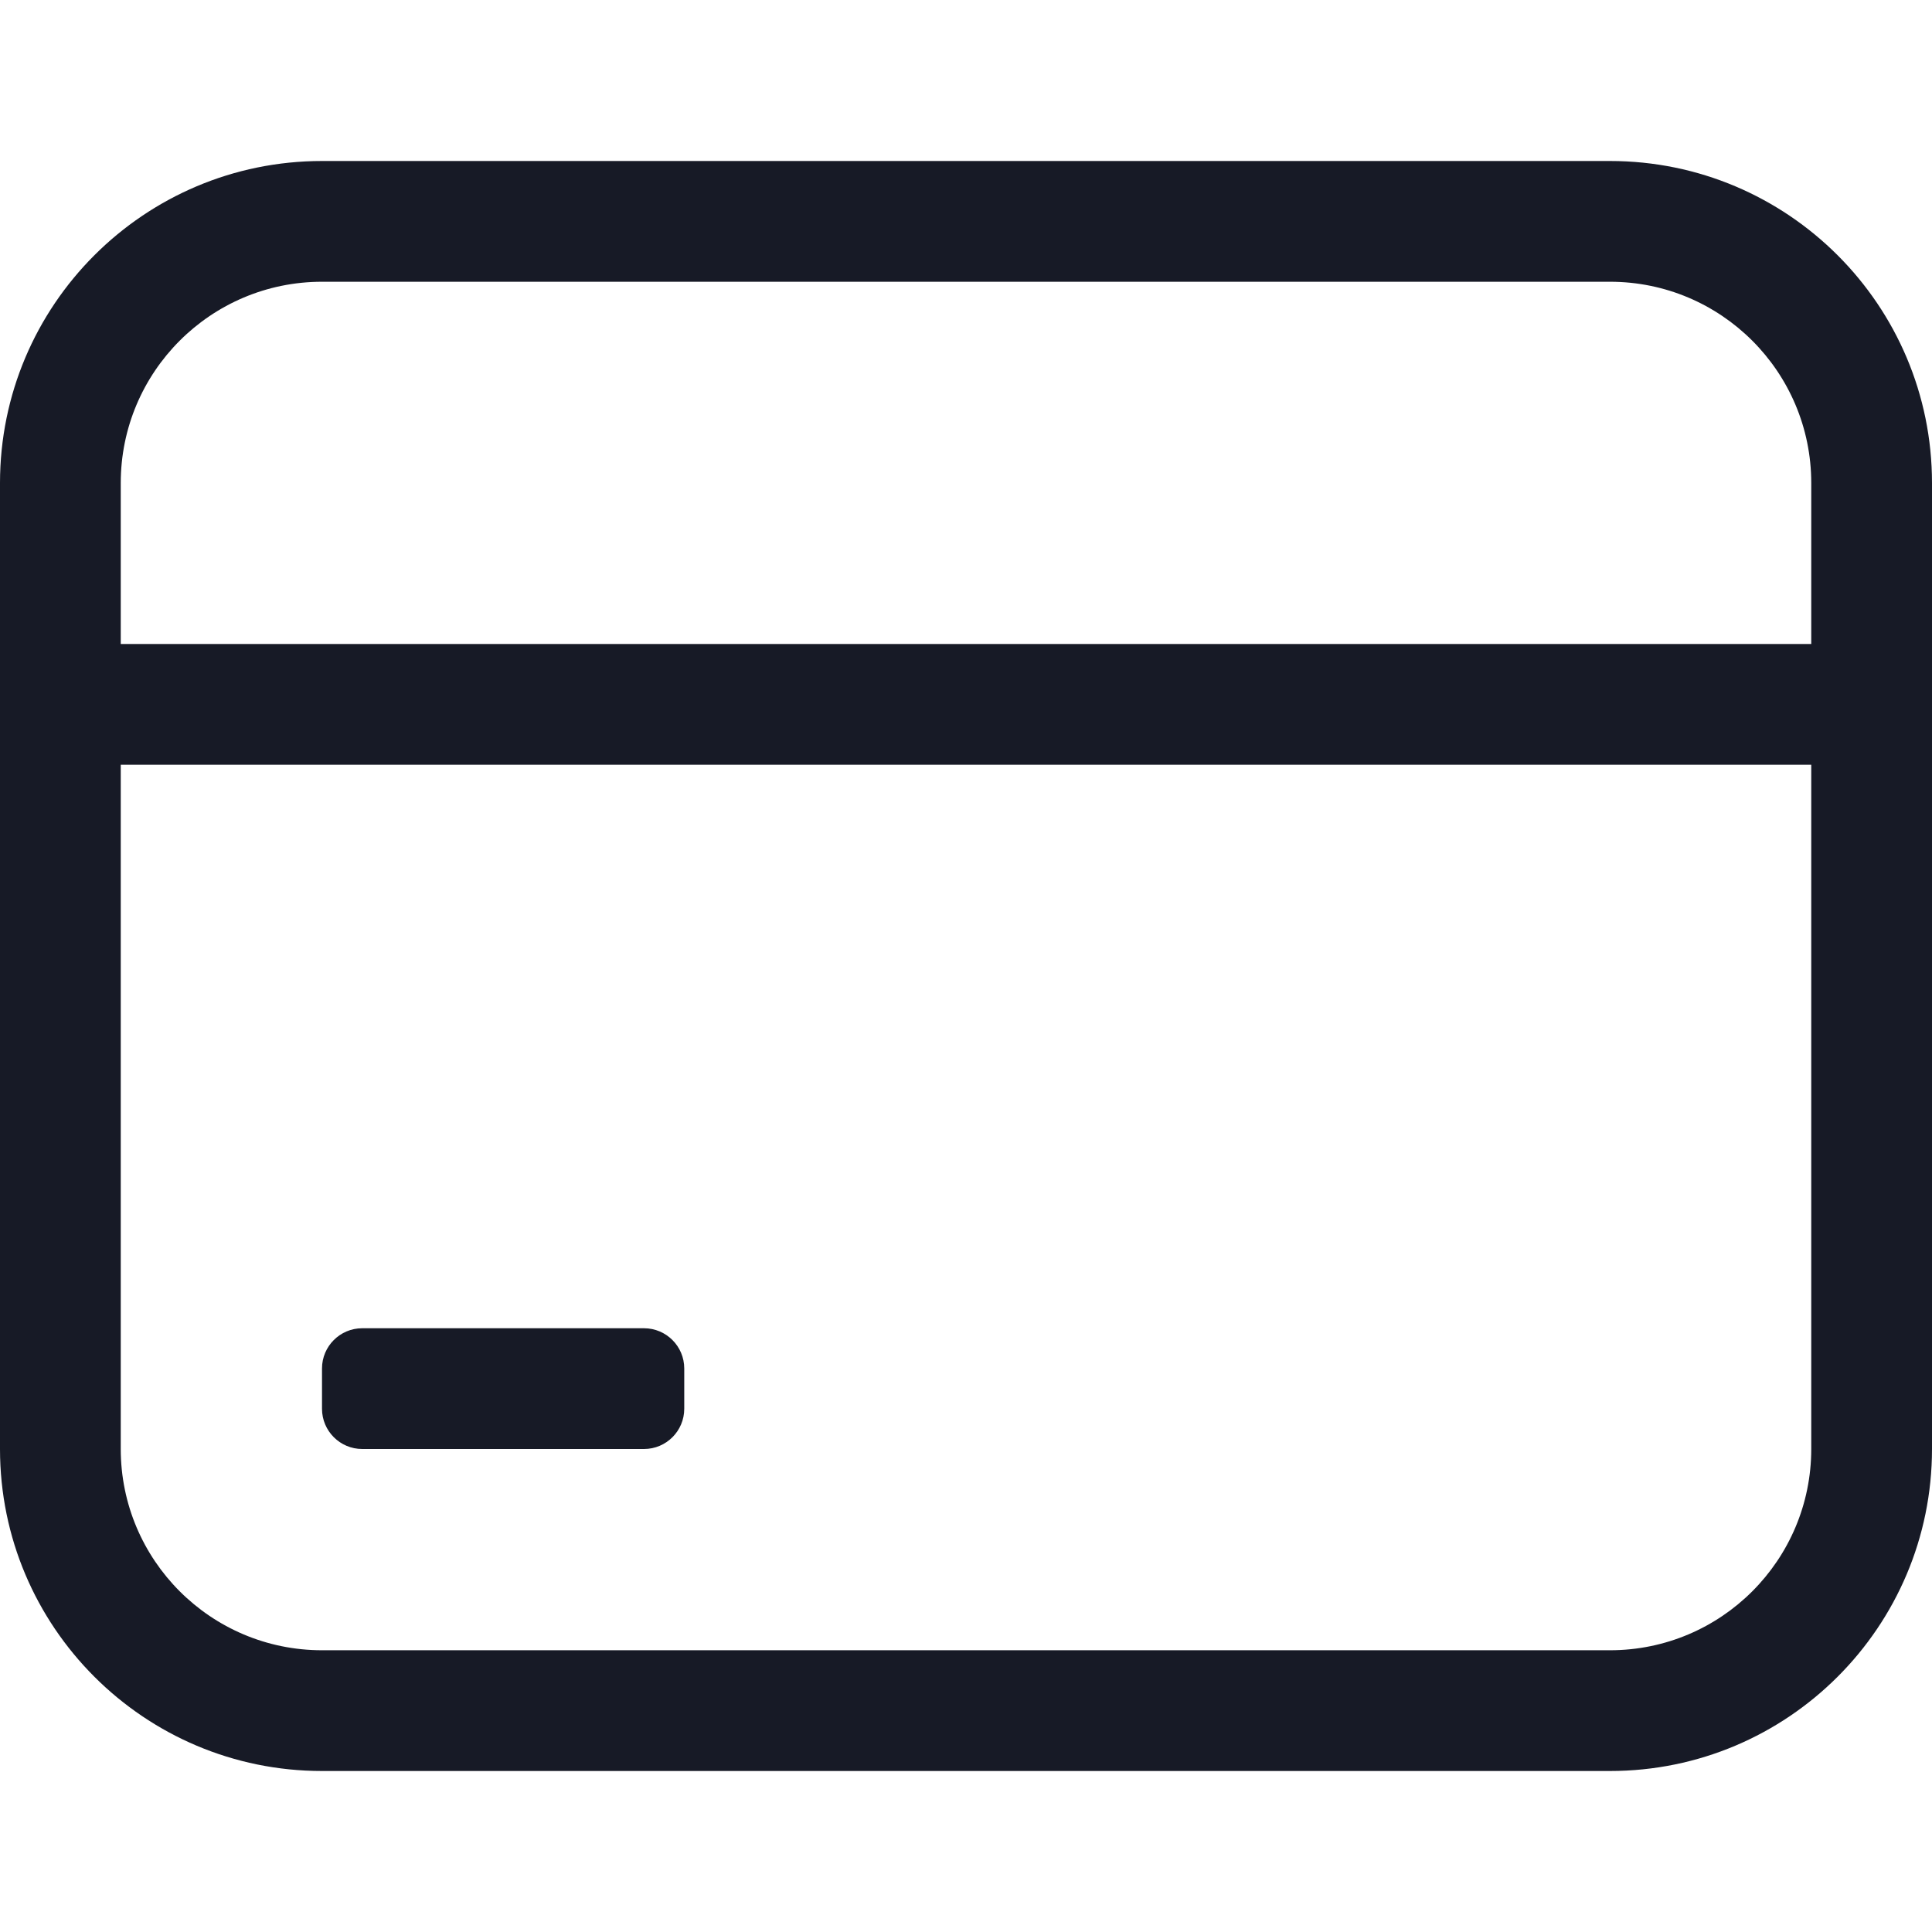
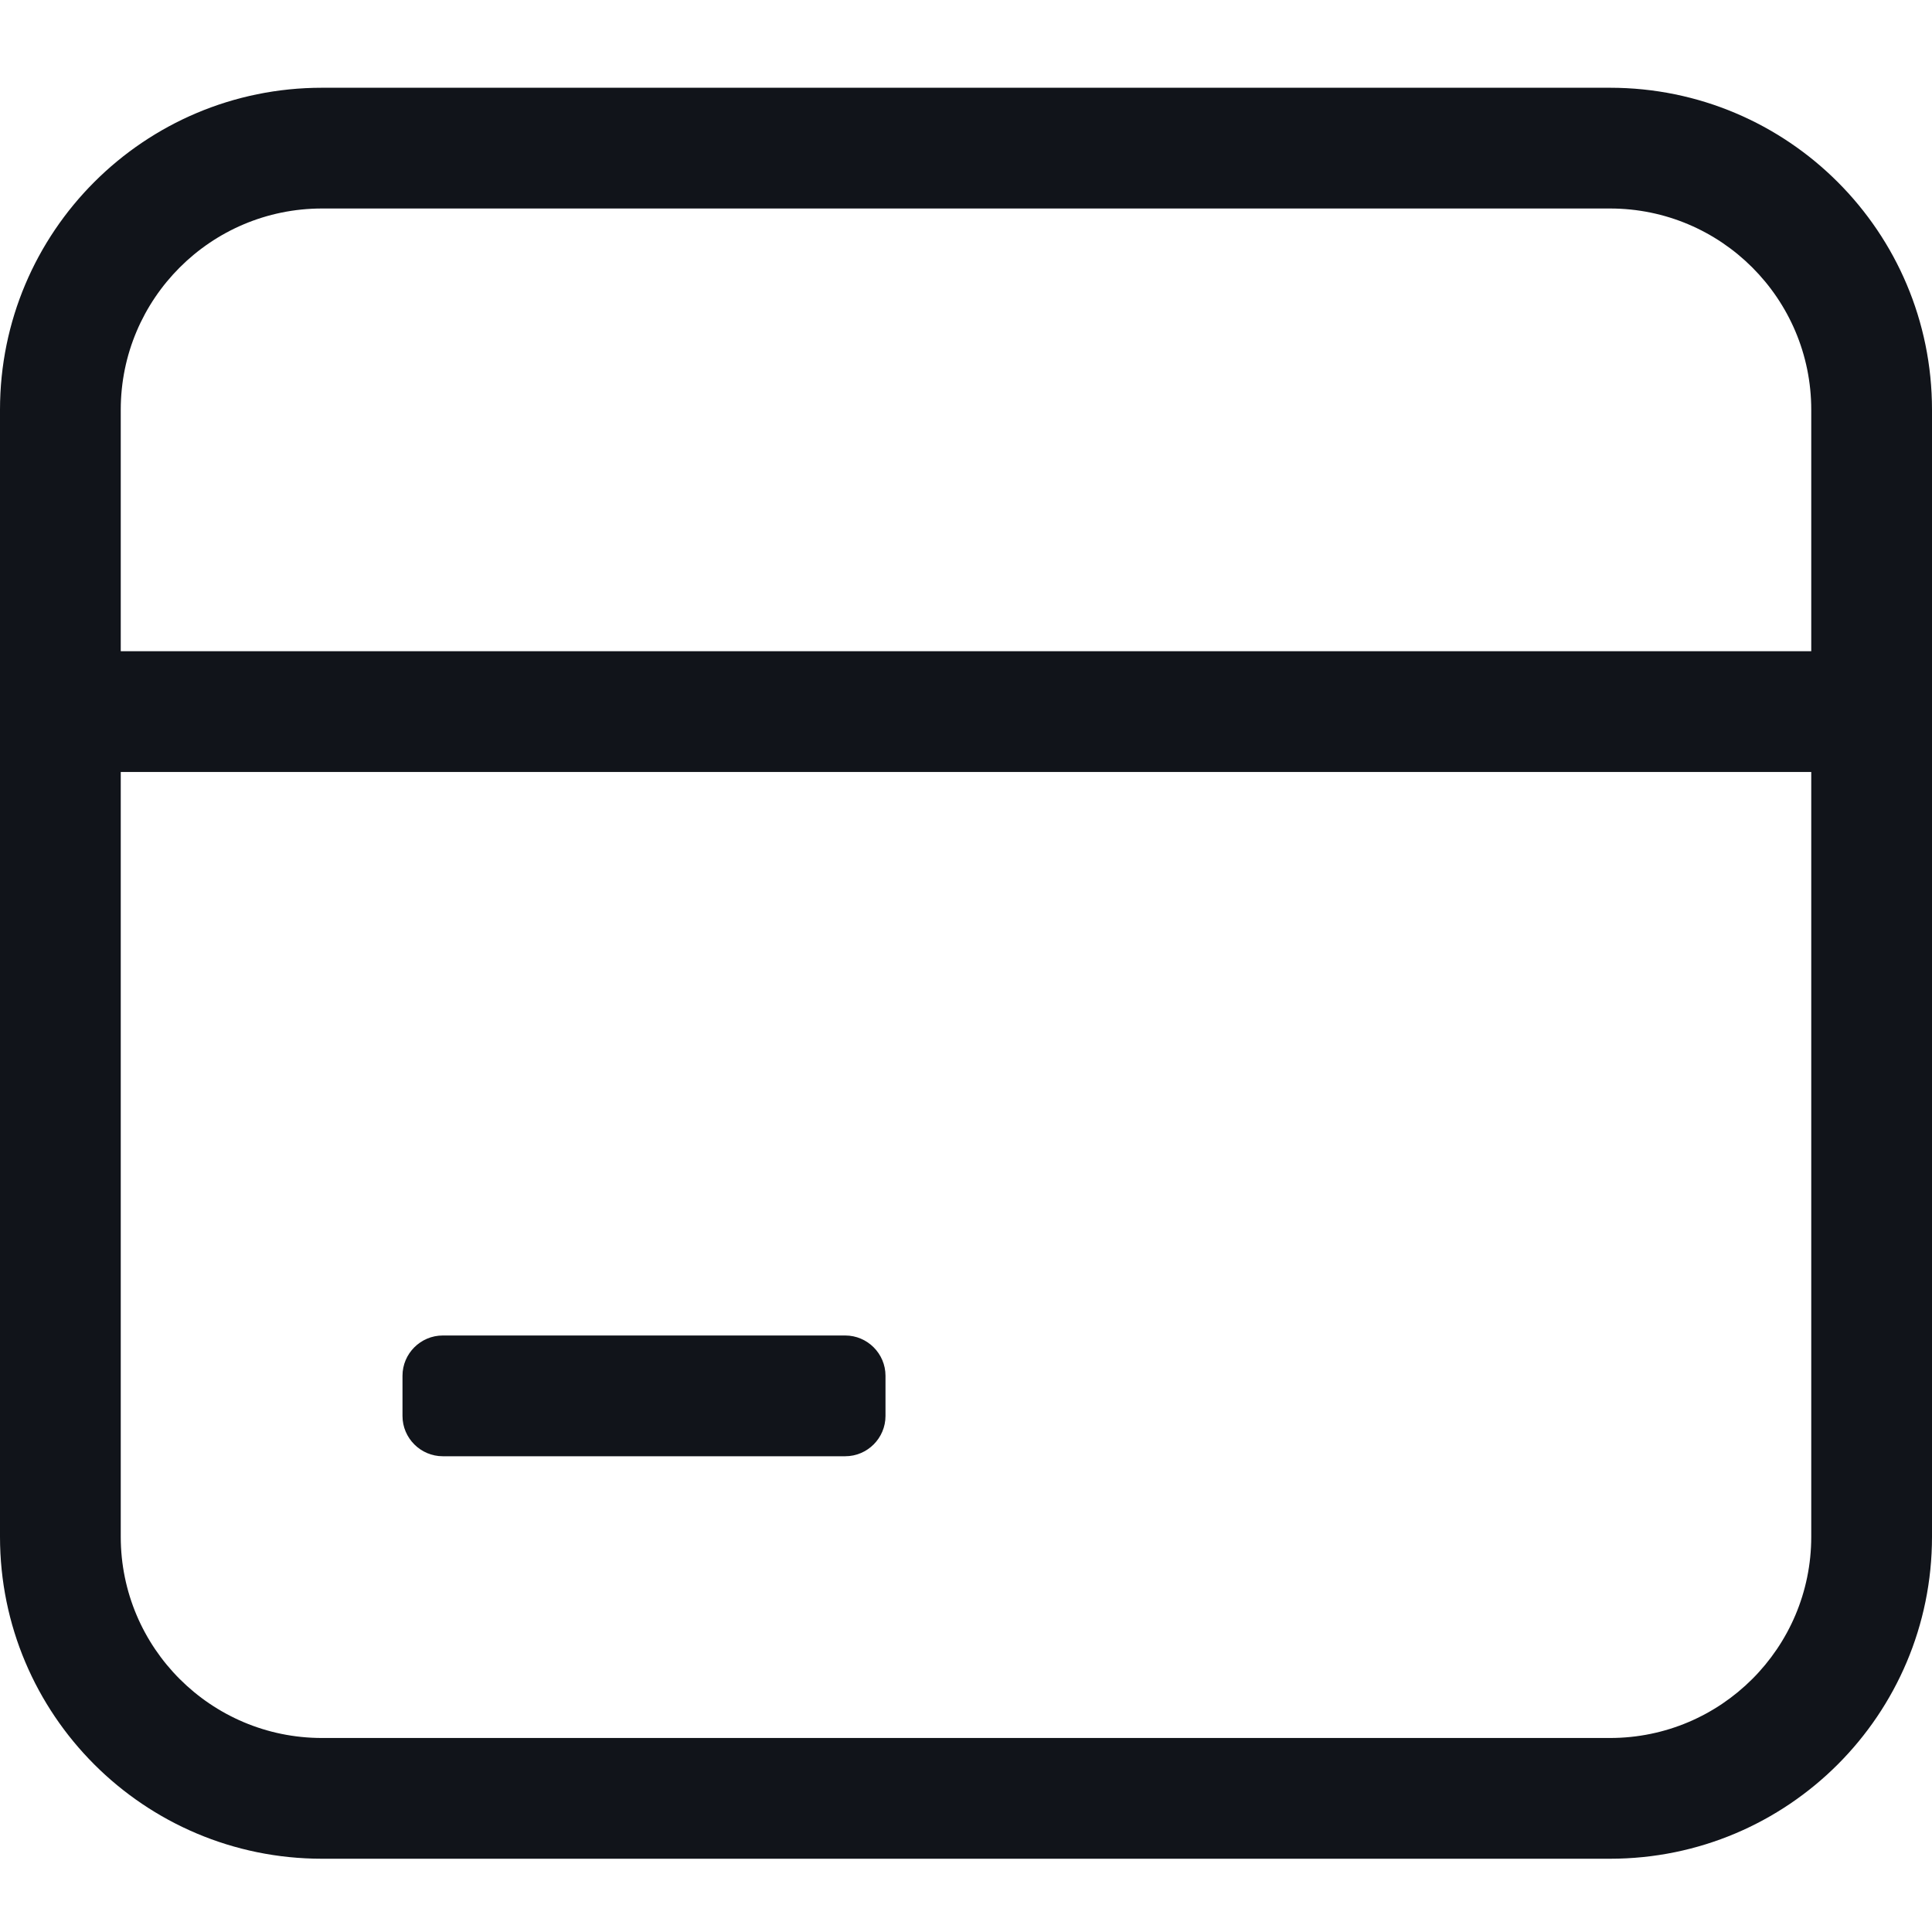
- <svg xmlns="http://www.w3.org/2000/svg" fill="none" version="1.1" viewBox="0 0 48 48">
-   <defs />
-   <g style="mix-blend-mode:pass-through;opacity:1" transform="matrix(1,0,0,1,0,0)">
-     <g style="mix-blend-mode:pass-through;opacity:1" transform="matrix(1,0,0,1,0,4)">
-       <path d="M9 29C8.448 29 8 29.448 8 30L8 31C8 31.552 8.448 32 9 32L16 32C16.552 32 17 31.552 17 31L17 30C17 29.448 16.552 29 16 29L9 29Z" fill-rule="NONZERO" fill="#171a26" fill-opacity="1" style="mix-blend-mode:normal" />
-       <path d="M8 0C3.582 0 0 3.582 0 8L0 32C0 36.418 3.582 40 8 40L40 40C44.418 40 48 36.418 48 32L48 8C48 3.582 44.418 0 40 0L8 0ZM40 3C42.761 3 45 5.239 45 8L45 12L3 12L3 8C3 5.239 5.239 3 8 3L40 3ZM3 32L3 15L45 15L45 32C45 34.761 42.761 37 40 37L8 37C5.239 37 3 34.761 3 32Z" fill-rule="NONZERO" fill="#171a26" fill-opacity="1" style="mix-blend-mode:normal" />
-     </g>
-   </g>
+ <svg xmlns="http://www.w3.org/2000/svg" viewBox="0 0 1024 1024">
+   <path fill="#11141a" d="M170.67 46.51h682.66c94.29 0 170.67 76.37 170.67 170.66v597.34c0 94.29-76.37 170.67-170.67 170.66h-682.66c-94.29 0-170.67-76.37-170.67-170.66v-597.34c0-94.29 76.37-170.67 170.67-170.66z m789.33 170.66c0-58.88-47.79-106.67-106.67-106.66h-682.66c-58.88 0-106.67 47.79-106.67 106.66v128h896v-128z m-896 597.34c0 58.88 47.79 106.67 106.67 106.66h682.66c58.88 0 106.67-47.79 106.67-106.66v-405.34h-896v405.34z m170.67-106.67h213.33c11.73 0 21.33 9.6 21.33 21.33v21.34c0 11.73-9.6 21.33-21.33 21.33h-213.33c-11.73 0-21.33-9.6-21.34-21.33v-21.34c0-11.73 9.6-21.33 21.34-21.33z" />
</svg>
